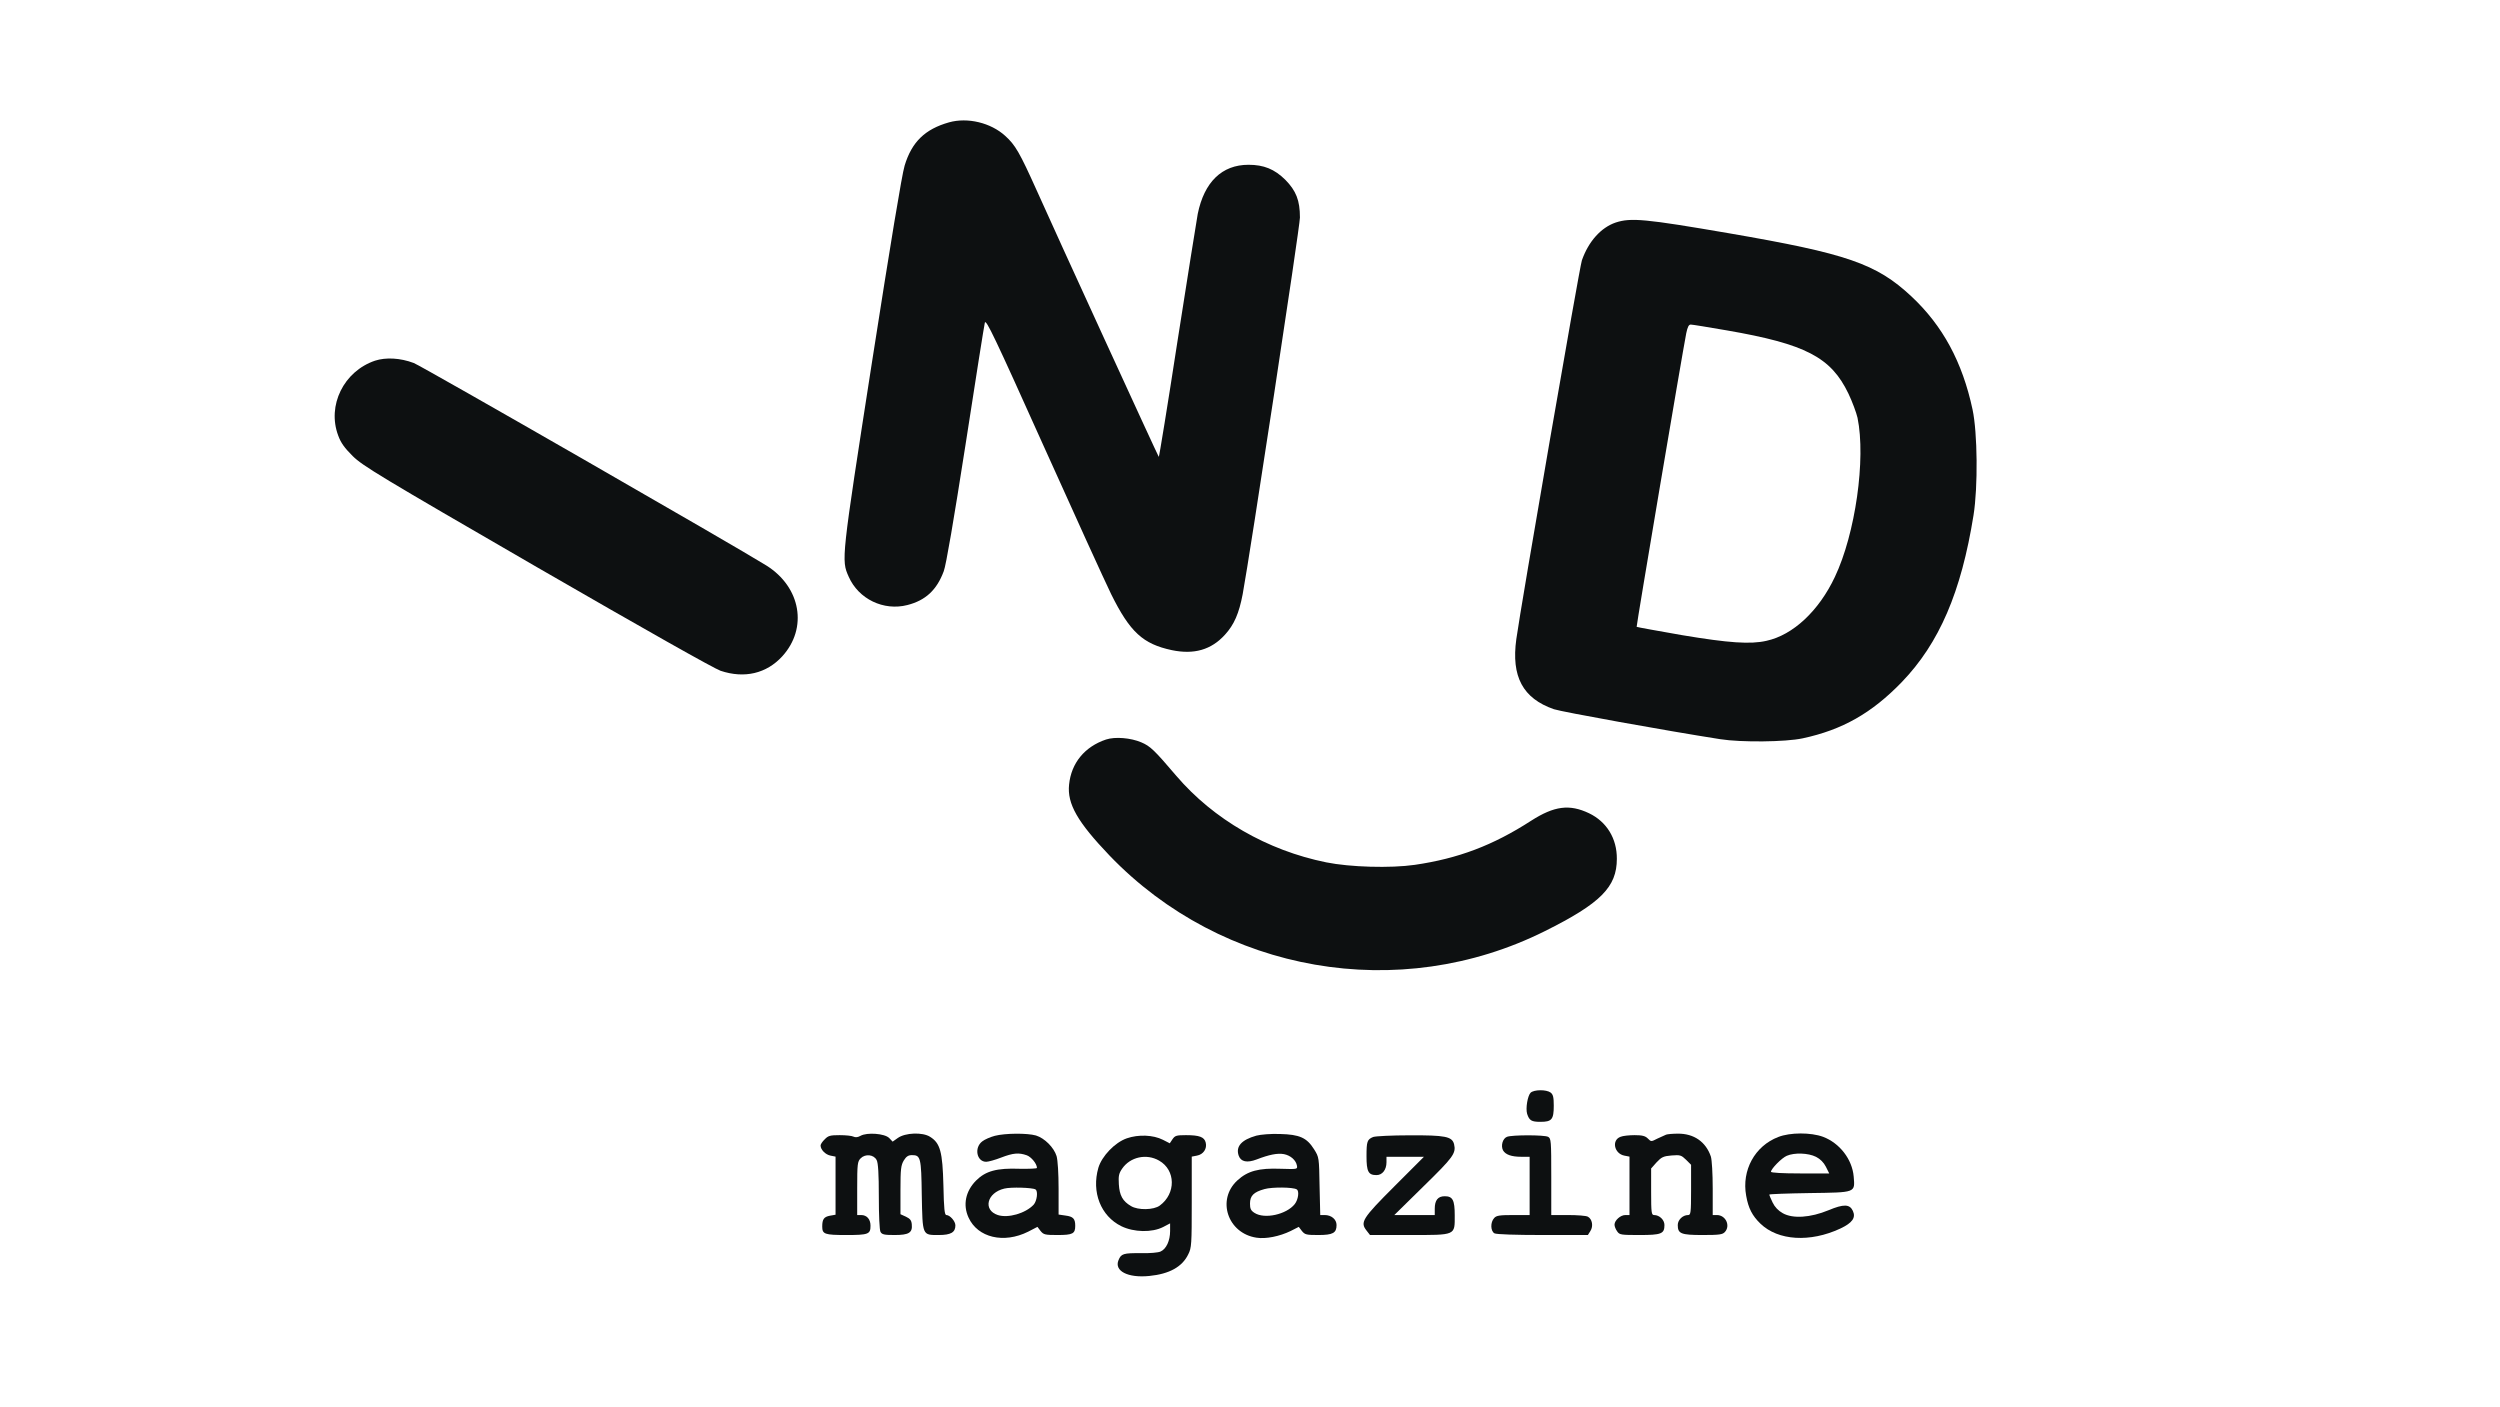
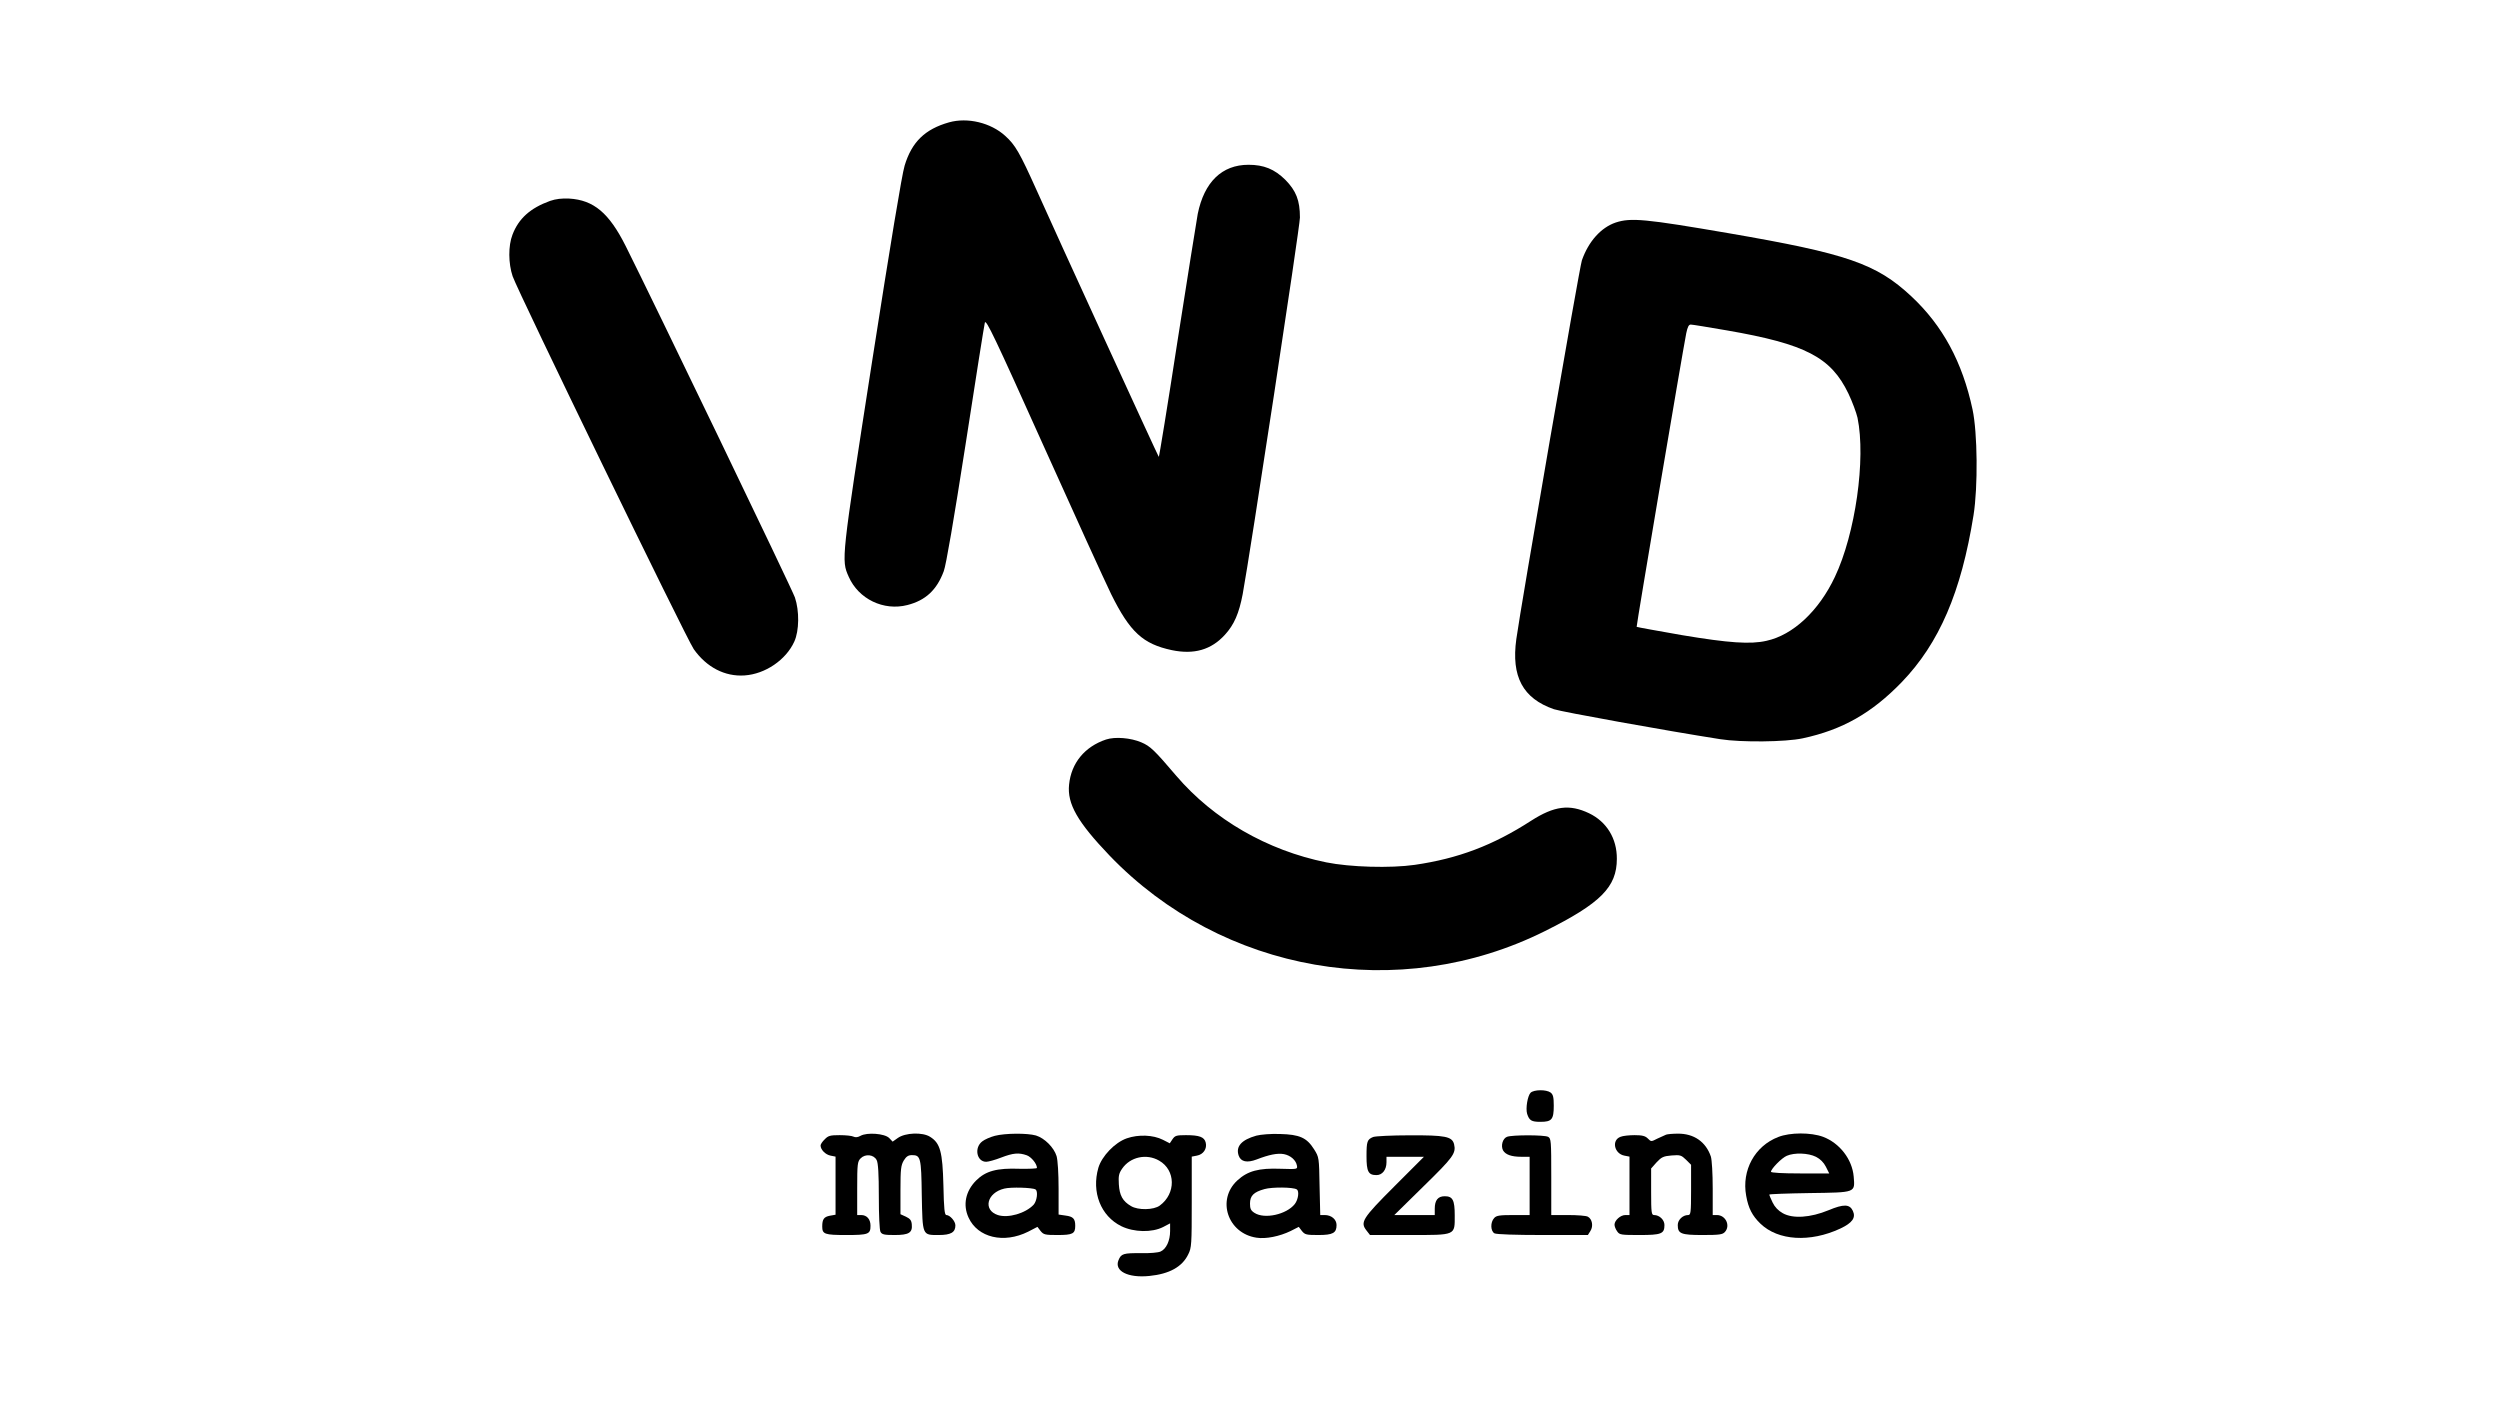
<svg xmlns="http://www.w3.org/2000/svg" version="1.0" width="1502pt" height="845pt" viewBox="0 0 1502 845" preserveAspectRatio="xMidYMid meet">
-   <g transform="translate(0,845) scale(0.1,-0.1)" fill="#0d1011" stroke="none">
+   <g transform="translate(0,845) scale(0.1,-0.1)" fill="#000000" stroke="none">
    <path d="M5702 7715 c-145 -41 -224 -118 -267 -260 -16 -51 -86 -476 -196 -1180 -185 -1191 -185 -1189 -140 -1290 59 -134 210 -207 353 -170 109 28 176 90 218 203 14 36 60 306 131 761 60 389 112 718 116 733 7 22 60 -89 348 -730 187 -416 372 -822 411 -902 113 -228 191 -299 364 -336 134 -28 237 2 319 92 56 61 85 129 107 244 44 237 344 2209 344 2263 0 103 -23 161 -88 227 -65 64 -129 90 -221 90 -160 0 -266 -104 -305 -295 -7 -38 -62 -384 -122 -767 -59 -384 -110 -696 -112 -693 -5 5 -623 1353 -733 1600 -103 229 -129 274 -190 329 -87 79 -226 112 -337 81z" />
+     <path d="M3305 7243 c-119 -43 -189 -106 -226 -203 -26 -67 -25 -173 1 -250 31 -91 1044 -2177 1088 -2240 77 -109 187 -166 305 -158 124 8 249 93 299 203 30 65 31 185 4 265 -16 48 -849 1777 -1017 2112 -100 199 -192 276 -339 285 -45 2 -80 -2 -115 -14z" />
    <path d="M9707 7113 c-88 -30 -163 -113 -203 -227 -14 -38 -368 -2085 -394 -2276 -31 -225 39 -356 226 -421 48 -16 673 -129 999 -180 126 -20 393 -17 495 5 239 51 416 152 596 338 225 234 357 540 431 1003 27 170 24 495 -6 635 -61 285 -179 503 -367 679 -211 197 -385 257 -1099 380 -501 86 -586 94 -678 64z m668 -648 c473 -82 625 -161 730 -379 24 -50 48 -116 55 -146 51 -248 -13 -697 -136 -956 -96 -204 -251 -349 -411 -384 -96 -22 -226 -13 -507 34 -148 26 -271 48 -273 50 -3 3 273 1636 298 1764 8 38 15 52 27 52 10 0 107 -16 217 -35z" />
-     <path d="M2253 6283 c-188 -64 -289 -269 -221 -450 16 -44 38 -74 87 -123 60 -59 159 -119 1106 -667 651 -376 1064 -609 1104 -623 143 -48 276 -17 371 87 154 169 112 415 -95 545 -170 107 -2073 1200 -2119 1217 -82 31 -168 35 -233 14z" />
    <path d="M6645 4007 c-128 -43 -209 -141 -222 -271 -12 -116 51 -225 243 -426 678 -706 1741 -891 2616 -454 335 167 432 265 432 434 1 122 -61 223 -167 274 -118 56 -209 44 -348 -45 -229 -148 -438 -227 -699 -265 -146 -21 -389 -14 -532 15 -355 72 -677 258 -901 520 -132 155 -156 178 -210 201 -63 27 -157 35 -212 17z" />
    <path d="M9196 1885 c-18 -18 -31 -94 -21 -127 13 -40 26 -48 80 -48 68 0 80 14 80 97 0 52 -4 67 -19 79 -26 19 -100 18 -120 -1z" />
    <path d="M5170 1626 c-16 -9 -30 -11 -42 -5 -9 5 -46 9 -83 9 -57 0 -69 -3 -90 -25 -14 -13 -25 -30 -25 -37 0 -25 29 -55 60 -61 l30 -6 0 -175 0 -174 -34 -6 c-36 -7 -46 -21 -46 -65 0 -46 14 -51 145 -51 133 0 145 5 145 56 0 39 -22 64 -56 64 l-24 0 0 160 c0 148 2 162 21 181 28 28 79 23 96 -11 9 -17 13 -83 13 -218 0 -114 4 -201 10 -213 9 -16 22 -19 85 -19 86 0 108 14 103 64 -2 24 -10 34 -35 46 l-33 15 0 145 c0 127 3 149 20 178 15 24 27 32 49 32 52 0 56 -14 59 -239 5 -246 2 -241 102 -241 73 0 100 16 100 58 0 25 -33 62 -54 62 -11 0 -15 35 -18 178 -5 202 -19 254 -80 292 -45 29 -149 25 -194 -7 l-31 -22 -21 22 c-27 27 -133 35 -172 13z" />
    <path d="M5977 1626 c-27 -7 -61 -22 -75 -33 -51 -38 -34 -123 23 -123 13 0 53 11 89 25 73 28 107 31 155 14 27 -10 61 -51 61 -76 0 -4 -47 -6 -104 -5 -137 5 -204 -13 -262 -71 -63 -64 -80 -146 -45 -222 55 -121 212 -158 358 -85 l56 29 19 -25 c18 -22 27 -24 102 -24 91 0 106 8 106 55 0 43 -12 56 -59 62 l-41 6 0 155 c0 93 -5 171 -12 196 -16 52 -72 108 -124 124 -53 15 -185 14 -247 -2z m244 -322 c17 -10 9 -70 -11 -92 -49 -52 -153 -82 -215 -62 -91 30 -66 134 39 159 40 10 169 6 187 -5z" />
    <path d="M7548 1627 c-89 -25 -125 -65 -106 -120 13 -37 50 -45 108 -23 75 29 125 39 164 32 40 -8 72 -36 78 -69 4 -22 3 -22 -98 -19 -131 5 -198 -13 -260 -70 -126 -116 -58 -318 115 -344 56 -9 139 8 205 40 l49 25 19 -25 c18 -22 27 -24 98 -24 88 0 110 12 110 60 0 34 -31 60 -71 60 l-27 0 -4 173 c-3 173 -3 174 -33 222 -44 70 -87 89 -205 92 -55 2 -115 -3 -142 -10z m243 -323 c16 -10 9 -61 -12 -88 -50 -63 -182 -92 -242 -53 -22 14 -27 25 -27 56 0 47 22 69 87 87 45 13 173 12 194 -2z" />
    <path d="M10010 1633 c-8 -3 -32 -14 -53 -24 -37 -19 -37 -19 -57 1 -15 15 -33 20 -79 20 -33 0 -71 -4 -85 -10 -55 -20 -38 -101 23 -113 l31 -6 0 -176 0 -175 -25 0 c-29 0 -65 -32 -65 -58 0 -10 7 -28 16 -40 14 -21 23 -22 134 -22 131 0 150 7 150 60 0 31 -30 60 -62 60 -16 0 -18 13 -18 140 l0 140 33 37 c29 31 41 37 90 41 52 4 58 2 87 -26 l30 -30 0 -151 c0 -138 -2 -151 -18 -151 -32 0 -62 -29 -62 -60 0 -52 19 -60 149 -60 102 0 120 3 134 18 35 38 5 102 -48 102 l-25 0 0 159 c0 91 -5 172 -11 192 -30 89 -102 139 -199 138 -30 0 -62 -3 -70 -6z" />
    <path d="M10684 1619 c-141 -54 -221 -200 -193 -353 13 -75 37 -121 86 -168 106 -102 298 -114 480 -29 72 34 94 65 75 106 -19 41 -55 42 -146 4 -109 -45 -215 -52 -275 -18 -27 15 -48 37 -61 64 -11 23 -20 44 -20 48 0 3 108 7 241 9 281 4 274 1 266 99 -9 104 -84 201 -184 239 -73 27 -198 27 -269 -1z m226 -119 c26 -13 47 -34 60 -60 l20 -40 -175 0 c-106 0 -175 4 -175 10 0 17 64 83 95 96 46 20 129 17 175 -6z" />
    <path d="M6770 1611 c-72 -25 -150 -107 -171 -177 -42 -146 14 -290 138 -351 76 -37 184 -39 251 -5 l42 22 0 -46 c0 -58 -23 -108 -57 -123 -14 -7 -65 -11 -117 -10 -107 1 -120 -3 -136 -42 -27 -65 56 -108 185 -95 121 12 198 55 234 130 20 39 21 61 21 314 l0 273 31 6 c39 7 62 42 53 78 -8 34 -38 45 -119 45 -58 0 -66 -3 -81 -25 l-16 -24 -41 21 c-59 30 -148 33 -217 9z m194 -134 c100 -57 102 -198 4 -270 -36 -27 -131 -29 -173 -3 -50 29 -69 64 -73 131 -3 50 0 65 20 94 48 70 146 92 222 48z" />
    <path d="M8250 1619 c-36 -15 -40 -26 -40 -116 0 -92 11 -113 60 -113 35 0 60 32 60 77 l0 33 112 0 113 0 -177 -177 c-194 -194 -207 -216 -168 -266 l21 -27 235 0 c284 0 274 -4 274 118 0 92 -12 115 -60 115 -41 0 -60 -24 -60 -75 l0 -38 -122 0 -121 0 176 173 c179 175 196 198 183 253 -12 46 -53 54 -268 53 -106 0 -204 -5 -218 -10z" />
    <path d="M9054 1620 c-26 -10 -38 -53 -24 -81 15 -26 50 -39 111 -39 l49 0 0 -175 0 -175 -98 0 c-83 0 -102 -3 -115 -18 -24 -26 -22 -79 2 -92 12 -6 123 -10 290 -10 l271 0 15 24 c19 29 11 72 -15 86 -10 6 -64 10 -119 10 l-101 0 0 230 c0 216 -1 230 -19 240 -23 12 -217 12 -247 0z" />
  </g>
</svg>
